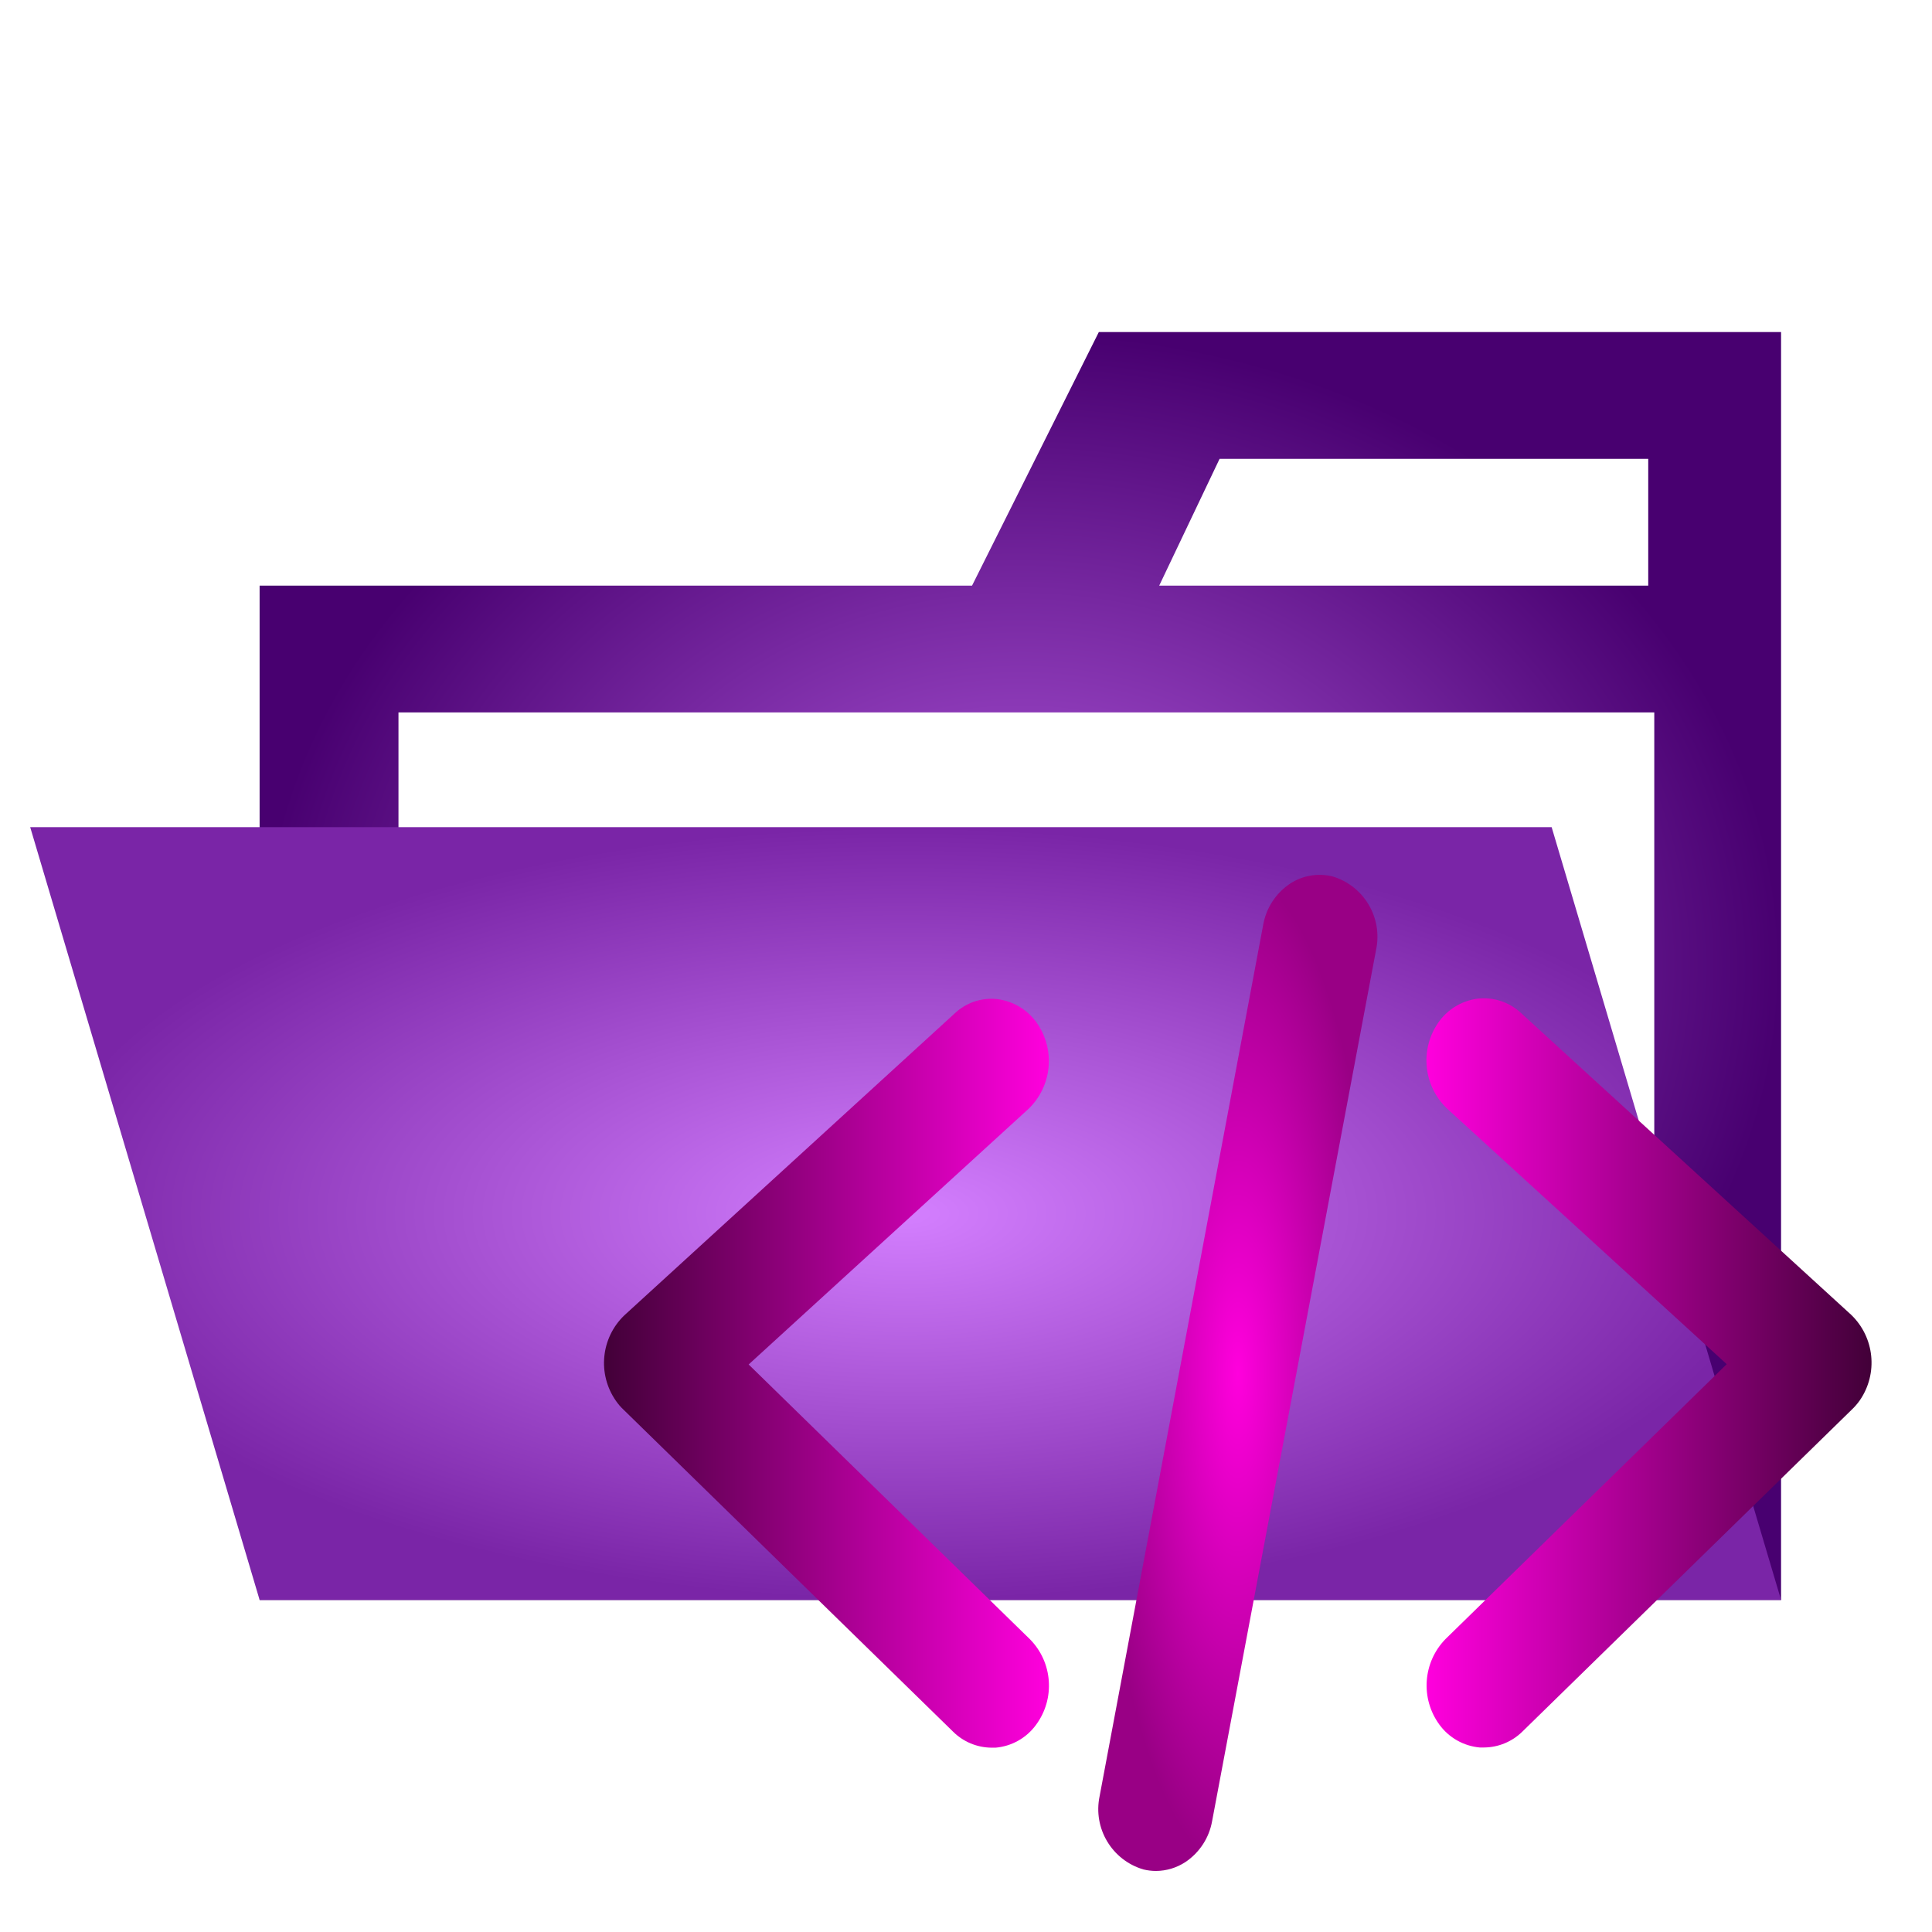
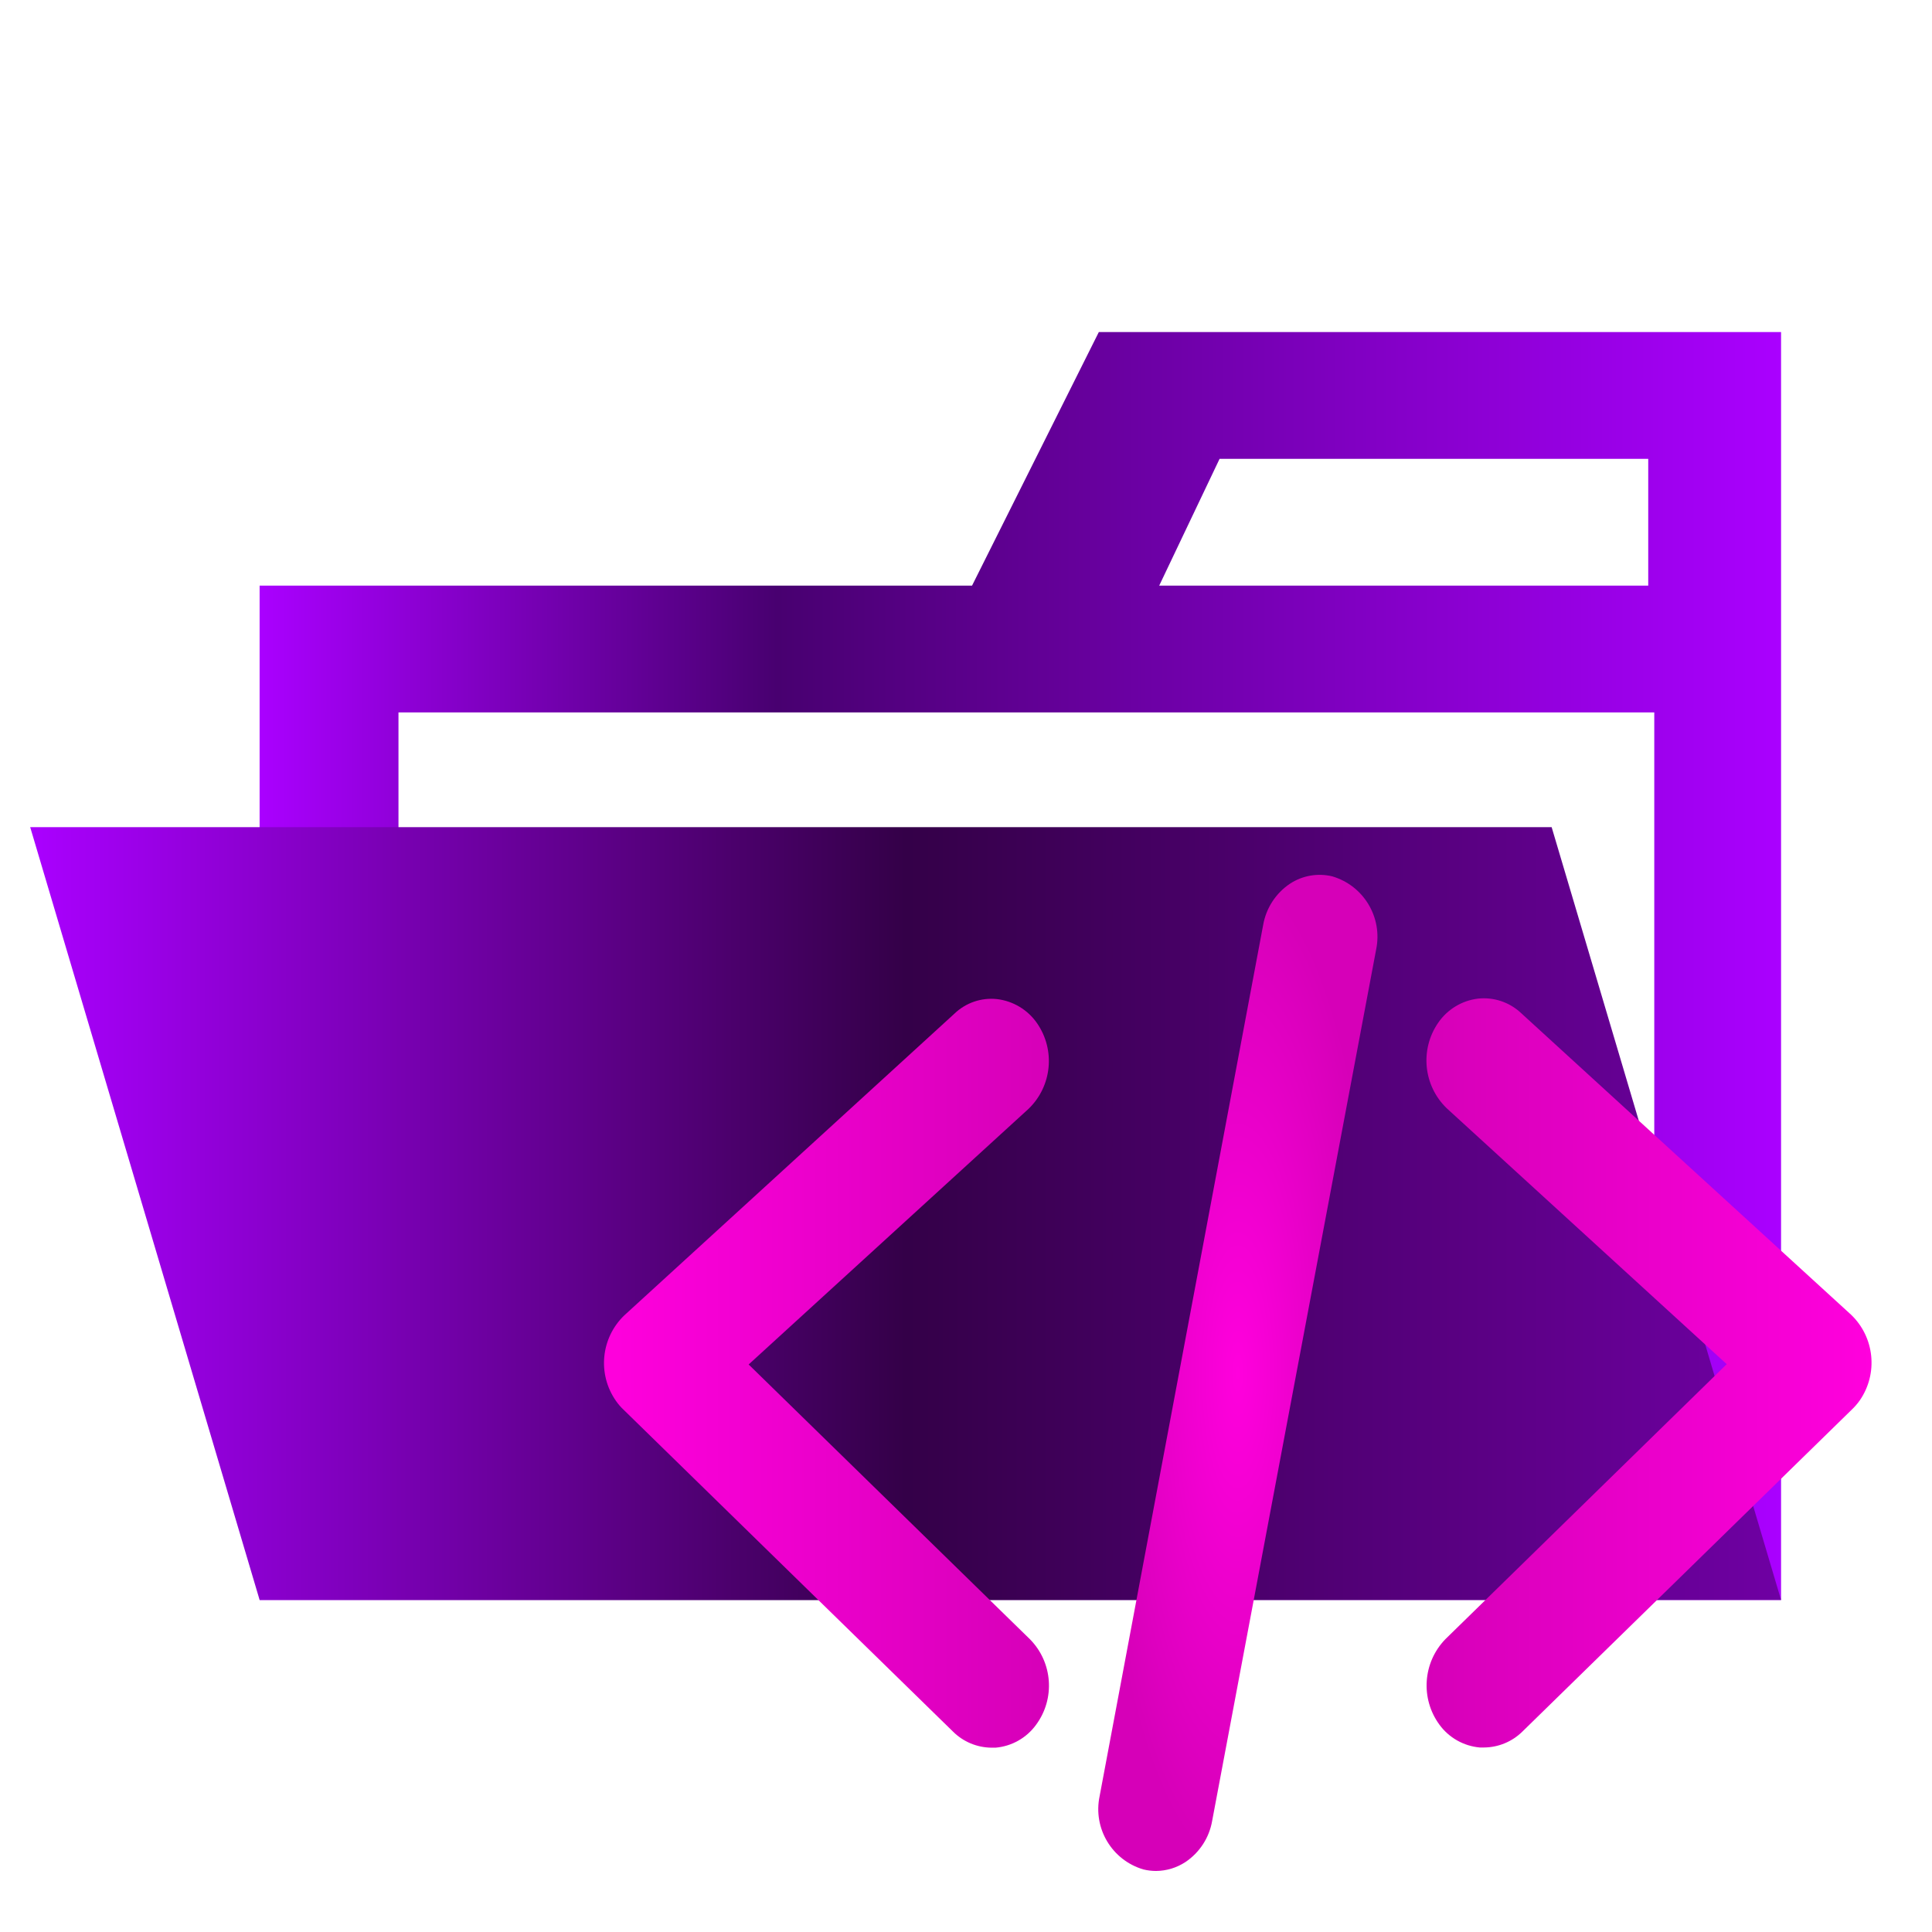
<svg xmlns="http://www.w3.org/2000/svg" xmlns:xlink="http://www.w3.org/1999/xlink" viewBox="0 0 32 32" version="1.1" id="svg11601">
  <defs id="defs11605">
    <linearGradient id="linearGradient35380">
-       <stop style="stop-color:#d47fff;stop-opacity:1;" offset="0" id="stop35376" />
-       <stop style="stop-color:#7a25a7;stop-opacity:1;" offset="1" id="stop35378" />
+       <stop style="stop-color:#aa00ff;stop-opacity:1;" offset="0" id="stop35376" />
+       <stop style="stop-color:#340048;stop-opacity:1;" offset="0.5" id="stop76300" />
+       <stop style="stop-color:#6f00a3;stop-opacity:1;" offset="1" id="stop81452" />
    </linearGradient>
    <linearGradient id="linearGradient29564">
-       <stop style="stop-color:#b960e6;stop-opacity:1;" offset="0" id="stop29560" />
-       <stop style="stop-color:#480070;stop-opacity:1;" offset="1" id="stop29562" />
+       <stop style="stop-color:#aa00ff;stop-opacity:1;" offset="0" id="stop29562" />
+       <stop style="stop-color:#480070;stop-opacity:1;" offset="0.34" id="stop82211" />
+       <stop style="stop-color:#aa00ff;stop-opacity:1;" offset="1" id="stop29560" />
    </linearGradient>
    <linearGradient id="linearGradient22294">
      <stop style="stop-color:#ff00dd;stop-opacity:1;" offset="0" id="stop22290" />
-       <stop style="stop-color:#990085;stop-opacity:1;" offset="1" id="stop22292" />
+       <stop style="stop-color:#d600b8;stop-opacity:1;" offset="1" id="stop22292" />
    </linearGradient>
    <linearGradient id="linearGradient19382">
-       <stop style="stop-color:#420038;stop-opacity:1;" offset="0" id="stop19378" />
-       <stop style="stop-color:#ff00dd;stop-opacity:1;" offset="1" id="stop19380" />
+       <stop style="stop-color:#ff00dd;stop-opacity:1;" offset="0" id="stop19378" />
+       <stop style="stop-color:#d600b8;stop-opacity:1;" offset="1" id="stop19380" />
    </linearGradient>
    <linearGradient id="linearGradient15018">
-       <stop style="stop-color:#ff00dd;stop-opacity:1;" offset="0" id="stop15014" />
-       <stop style="stop-color:#420038;stop-opacity:1;" offset="1" id="stop15016" />
+       <stop style="stop-color:#d600b8;stop-opacity:1;" offset="0" id="stop15014" />
+       <stop style="stop-color:#ff00dd;stop-opacity:1;" offset="1" id="stop15016" />
    </linearGradient>
    <linearGradient xlink:href="#linearGradient15018" id="linearGradient15020" x1="23.626" y1="22.739" x2="30.999" y2="22.739" gradientUnits="userSpaceOnUse" />
    <linearGradient xlink:href="#linearGradient19382" id="linearGradient19384" x1="10.004" y1="22.745" x2="17.374" y2="22.745" gradientUnits="userSpaceOnUse" />
    <radialGradient xlink:href="#linearGradient22294" id="radialGradient23750" cx="20.503" cy="22.74" fx="20.503" fy="22.74" r="2.312" gradientTransform="matrix(1,0,0,3.568019,0,-58.39572)" gradientUnits="userSpaceOnUse" />
-     <radialGradient xlink:href="#linearGradient29564" id="radialGradient29566" cx="16.9" cy="16" fx="16.9" fy="16" r="12.6" gradientTransform="matrix(1,0,0,0.8333333,0,2.666667)" gradientUnits="userSpaceOnUse" />
-     <radialGradient xlink:href="#linearGradient35380" id="radialGradient35382" cx="15" cy="20.1" fx="15" fy="20.1" r="14.5" gradientTransform="matrix(1,0,0,0.4413793,0,11.22828)" gradientUnits="userSpaceOnUse" />
+     <linearGradient xlink:href="#linearGradient35380" id="linearGradient47094" x1="0.5" y1="20.1" x2="29.5" y2="20.1" gradientUnits="userSpaceOnUse" />
+     <linearGradient xlink:href="#linearGradient29564" id="linearGradient81448" x1="4.3" y1="16" x2="29.5" y2="16" gradientUnits="userSpaceOnUse" />
  </defs>
-   <path d="M27.4,5.5H18.2L16.1,9.7H4.3V26.5H29.5V5.5Zm0,18.7H6.6V11.8H27.4Zm0-14.5H19.2l1-2.1h7.1V9.7Z" style="fill:url(#radialGradient29566);fill-opacity:1" id="path11591" />
-   <polygon points="25.7 13.7 0.5 13.7 4.3 26.5 29.5 26.5 25.7 13.7" style="fill:url(#radialGradient35382);fill-opacity:1" id="polygon11593" />
+   <path d="M27.4,5.5H18.2L16.1,9.7H4.3V26.5H29.5V5.5Zm0,18.7H6.6V11.8H27.4Zm0-14.5H19.2l1-2.1h7.1V9.7Z" style="fill:url(#linearGradient81448);fill-opacity:1" id="path11591" />
+   <polygon points="25.7 13.7 0.5 13.7 4.3 26.5 29.5 26.5 25.7 13.7" style="fill:url(#linearGradient47094);fill-opacity:1" id="polygon11593" />
  <path d="M19.146,30.989a.9.9,0,0,1-.207-.025,1.041,1.041,0,0,1-.726-1.213L20.922,15.32a1.037,1.037,0,0,1,.444-.683.894.894,0,0,1,.7-.122,1.043,1.043,0,0,1,.727,1.213L20.077,30.16a1.033,1.033,0,0,1-.442.681A.9.9,0,0,1,19.146,30.989Z" style="fill:url(#radialGradient23750);fill-opacity:1" id="path11595" />
  <path d="M24.578,28.944l-.068,0a.931.931,0,0,1-.668-.377,1.1,1.1,0,0,1,.1-1.419L28.6,22.595l-4.638-4.239a1.1,1.1,0,0,1-.141-1.416.937.937,0,0,1,.661-.4.9.9,0,0,1,.709.237l5.47,5a1.1,1.1,0,0,1,.144,1.416,1.061,1.061,0,0,1-.142.163L25.216,28.68A.916.916,0,0,1,24.578,28.944Z" style="fill:url(#linearGradient15020);fill-opacity:1" id="path11597" />
  <path d="M16.423,28.947a.914.914,0,0,1-.639-.267l-5.452-5.327A.9.9,0,0,1,10.2,23.2a1.094,1.094,0,0,1,.141-1.414l5.471-5a.881.881,0,0,1,.7-.238.941.941,0,0,1,.665.4,1.1,1.1,0,0,1-.14,1.417L12.4,22.6l4.659,4.551a1.093,1.093,0,0,1,.1,1.419.927.927,0,0,1-.669.377Z" style="fill:url(#linearGradient19384);fill-opacity:1" id="path11599" />
</svg>
